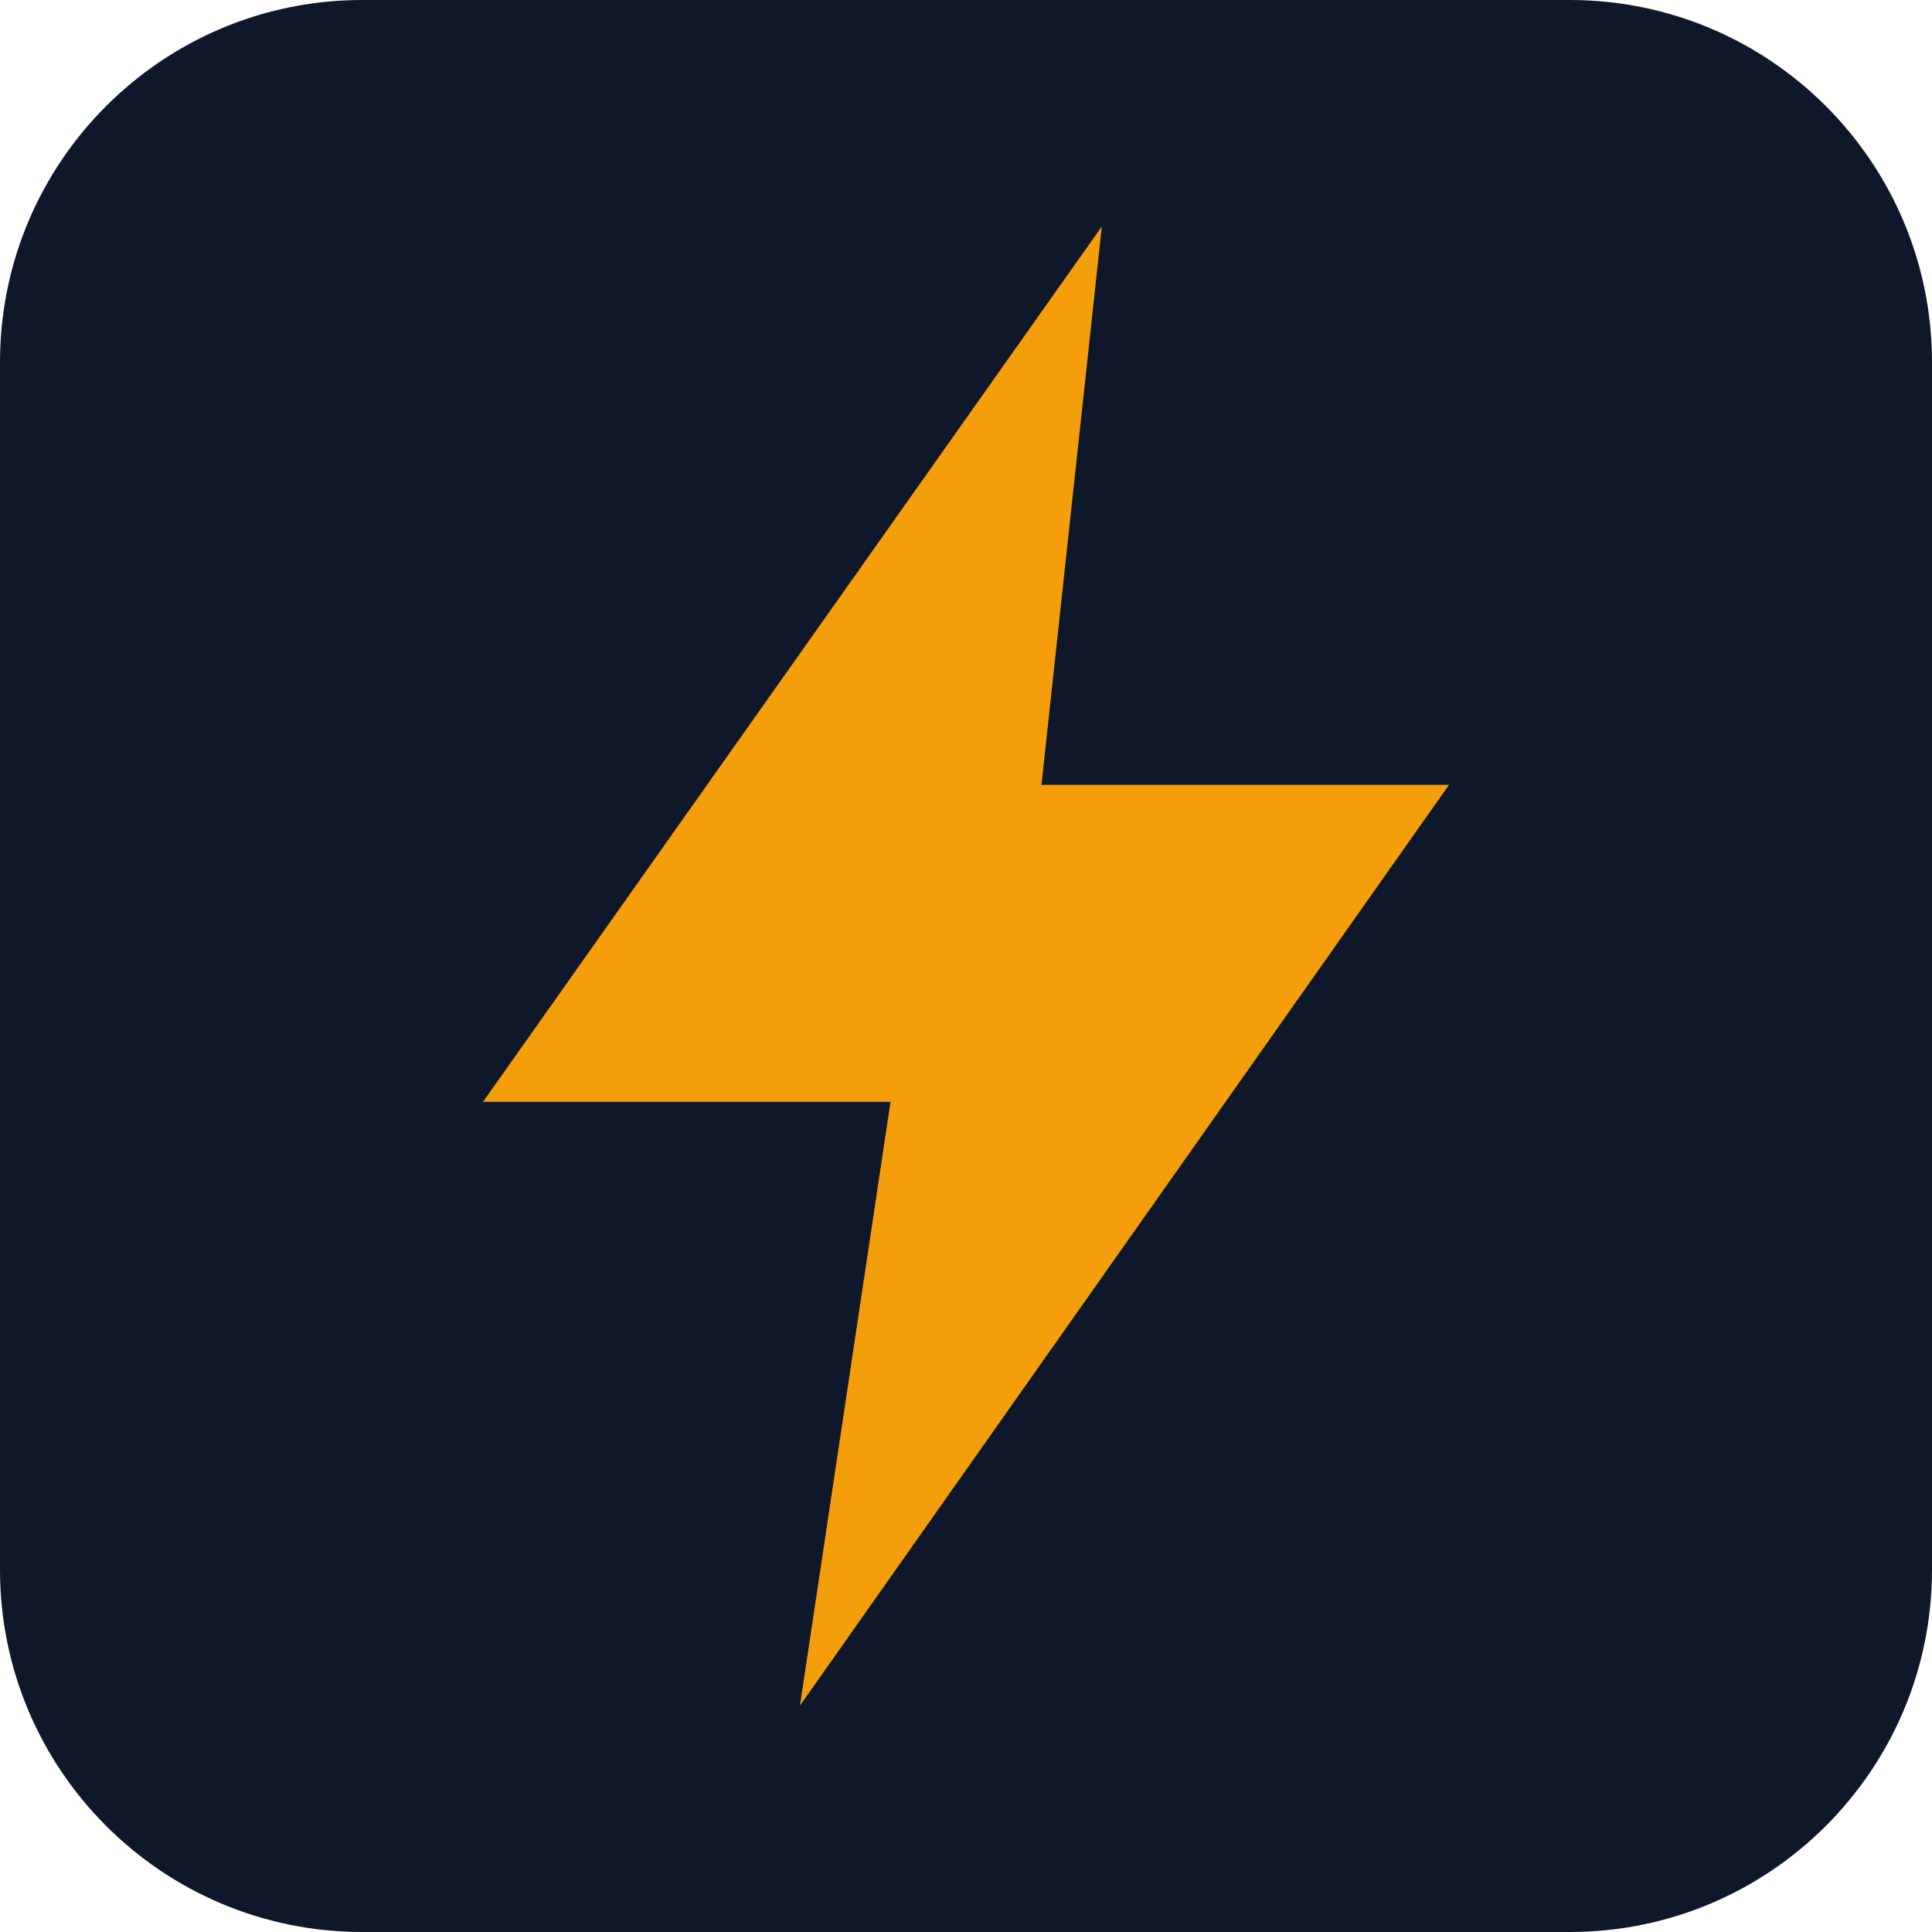
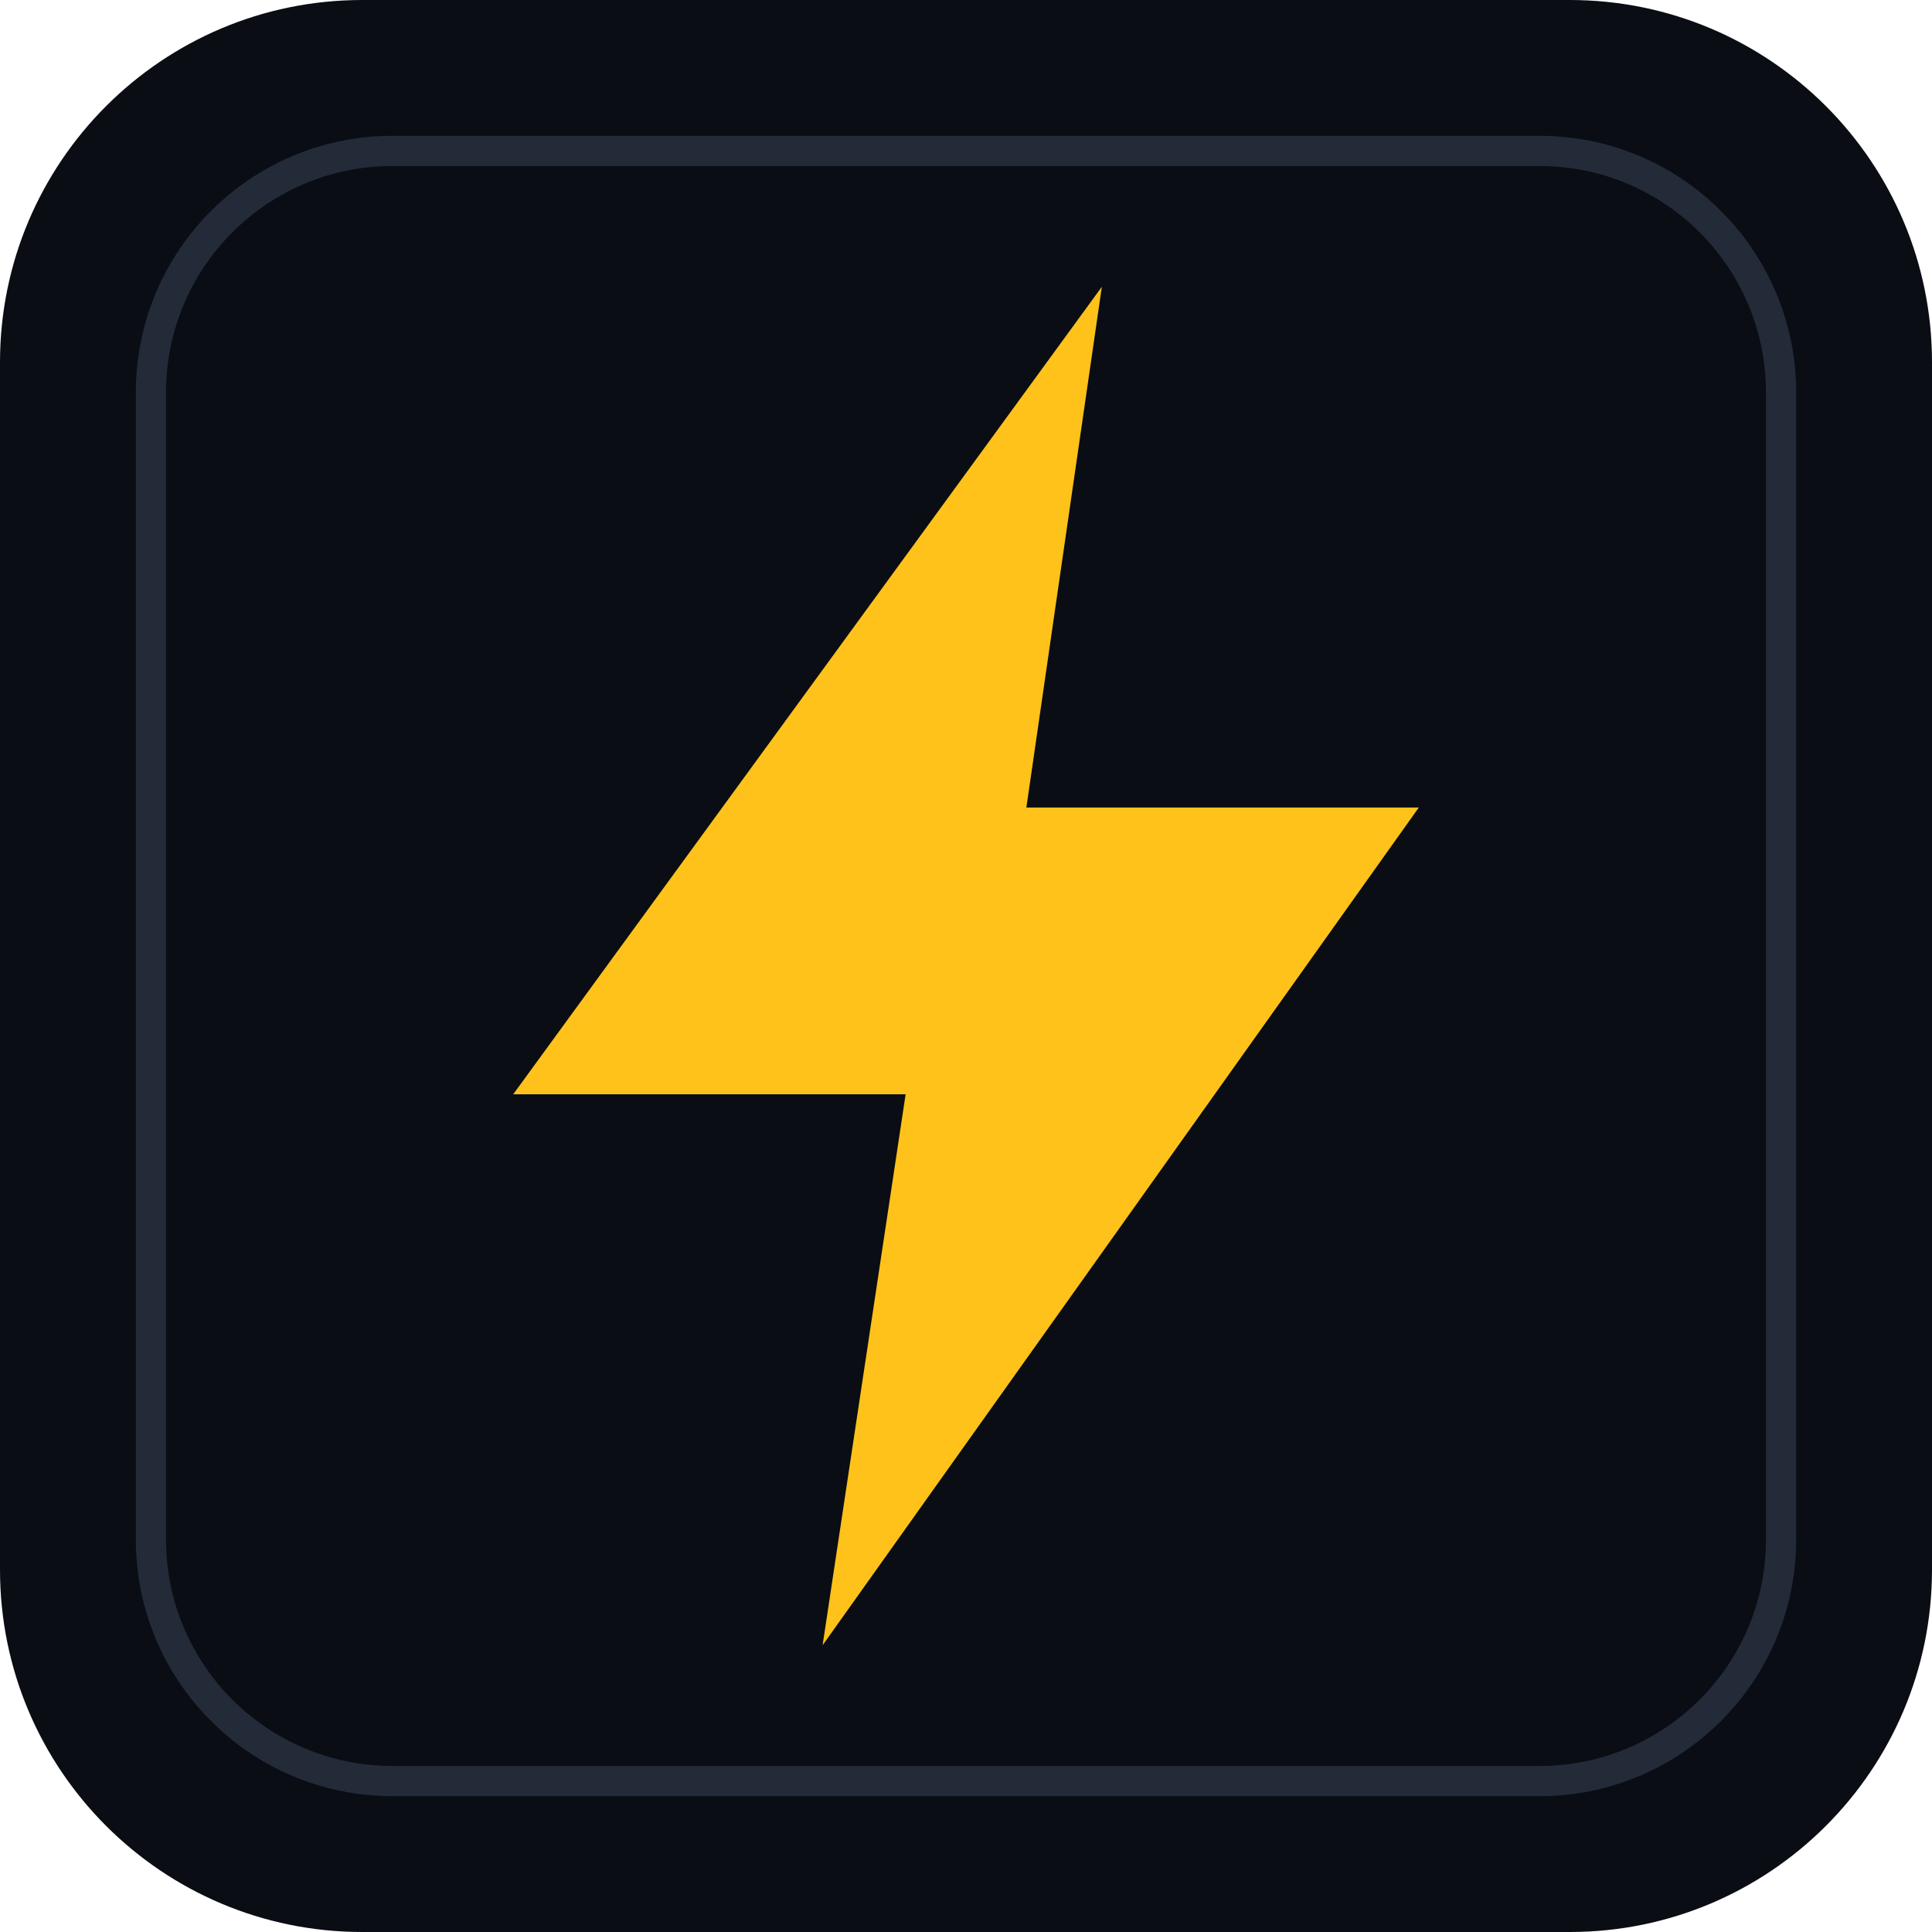
<svg xmlns="http://www.w3.org/2000/svg" viewBox="0 0 512 512">
-   <rect width="512" height="512" rx="96" fill="#0f172a" />
-   <path d="M292 60 128 292h108l-24 160 172-244H276z" fill="#f59e0b" />
+   <rect width="512" height="512" rx="96" fill="#0A0D14" />
+   <rect x="40" y="40" width="432" height="432" rx="64" fill="none" stroke="#232B39" stroke-width="8" />
+   <path d="M292 76 136 290h104l-22 146 158-222H272z" fill="#FFC21A" />
</svg>
